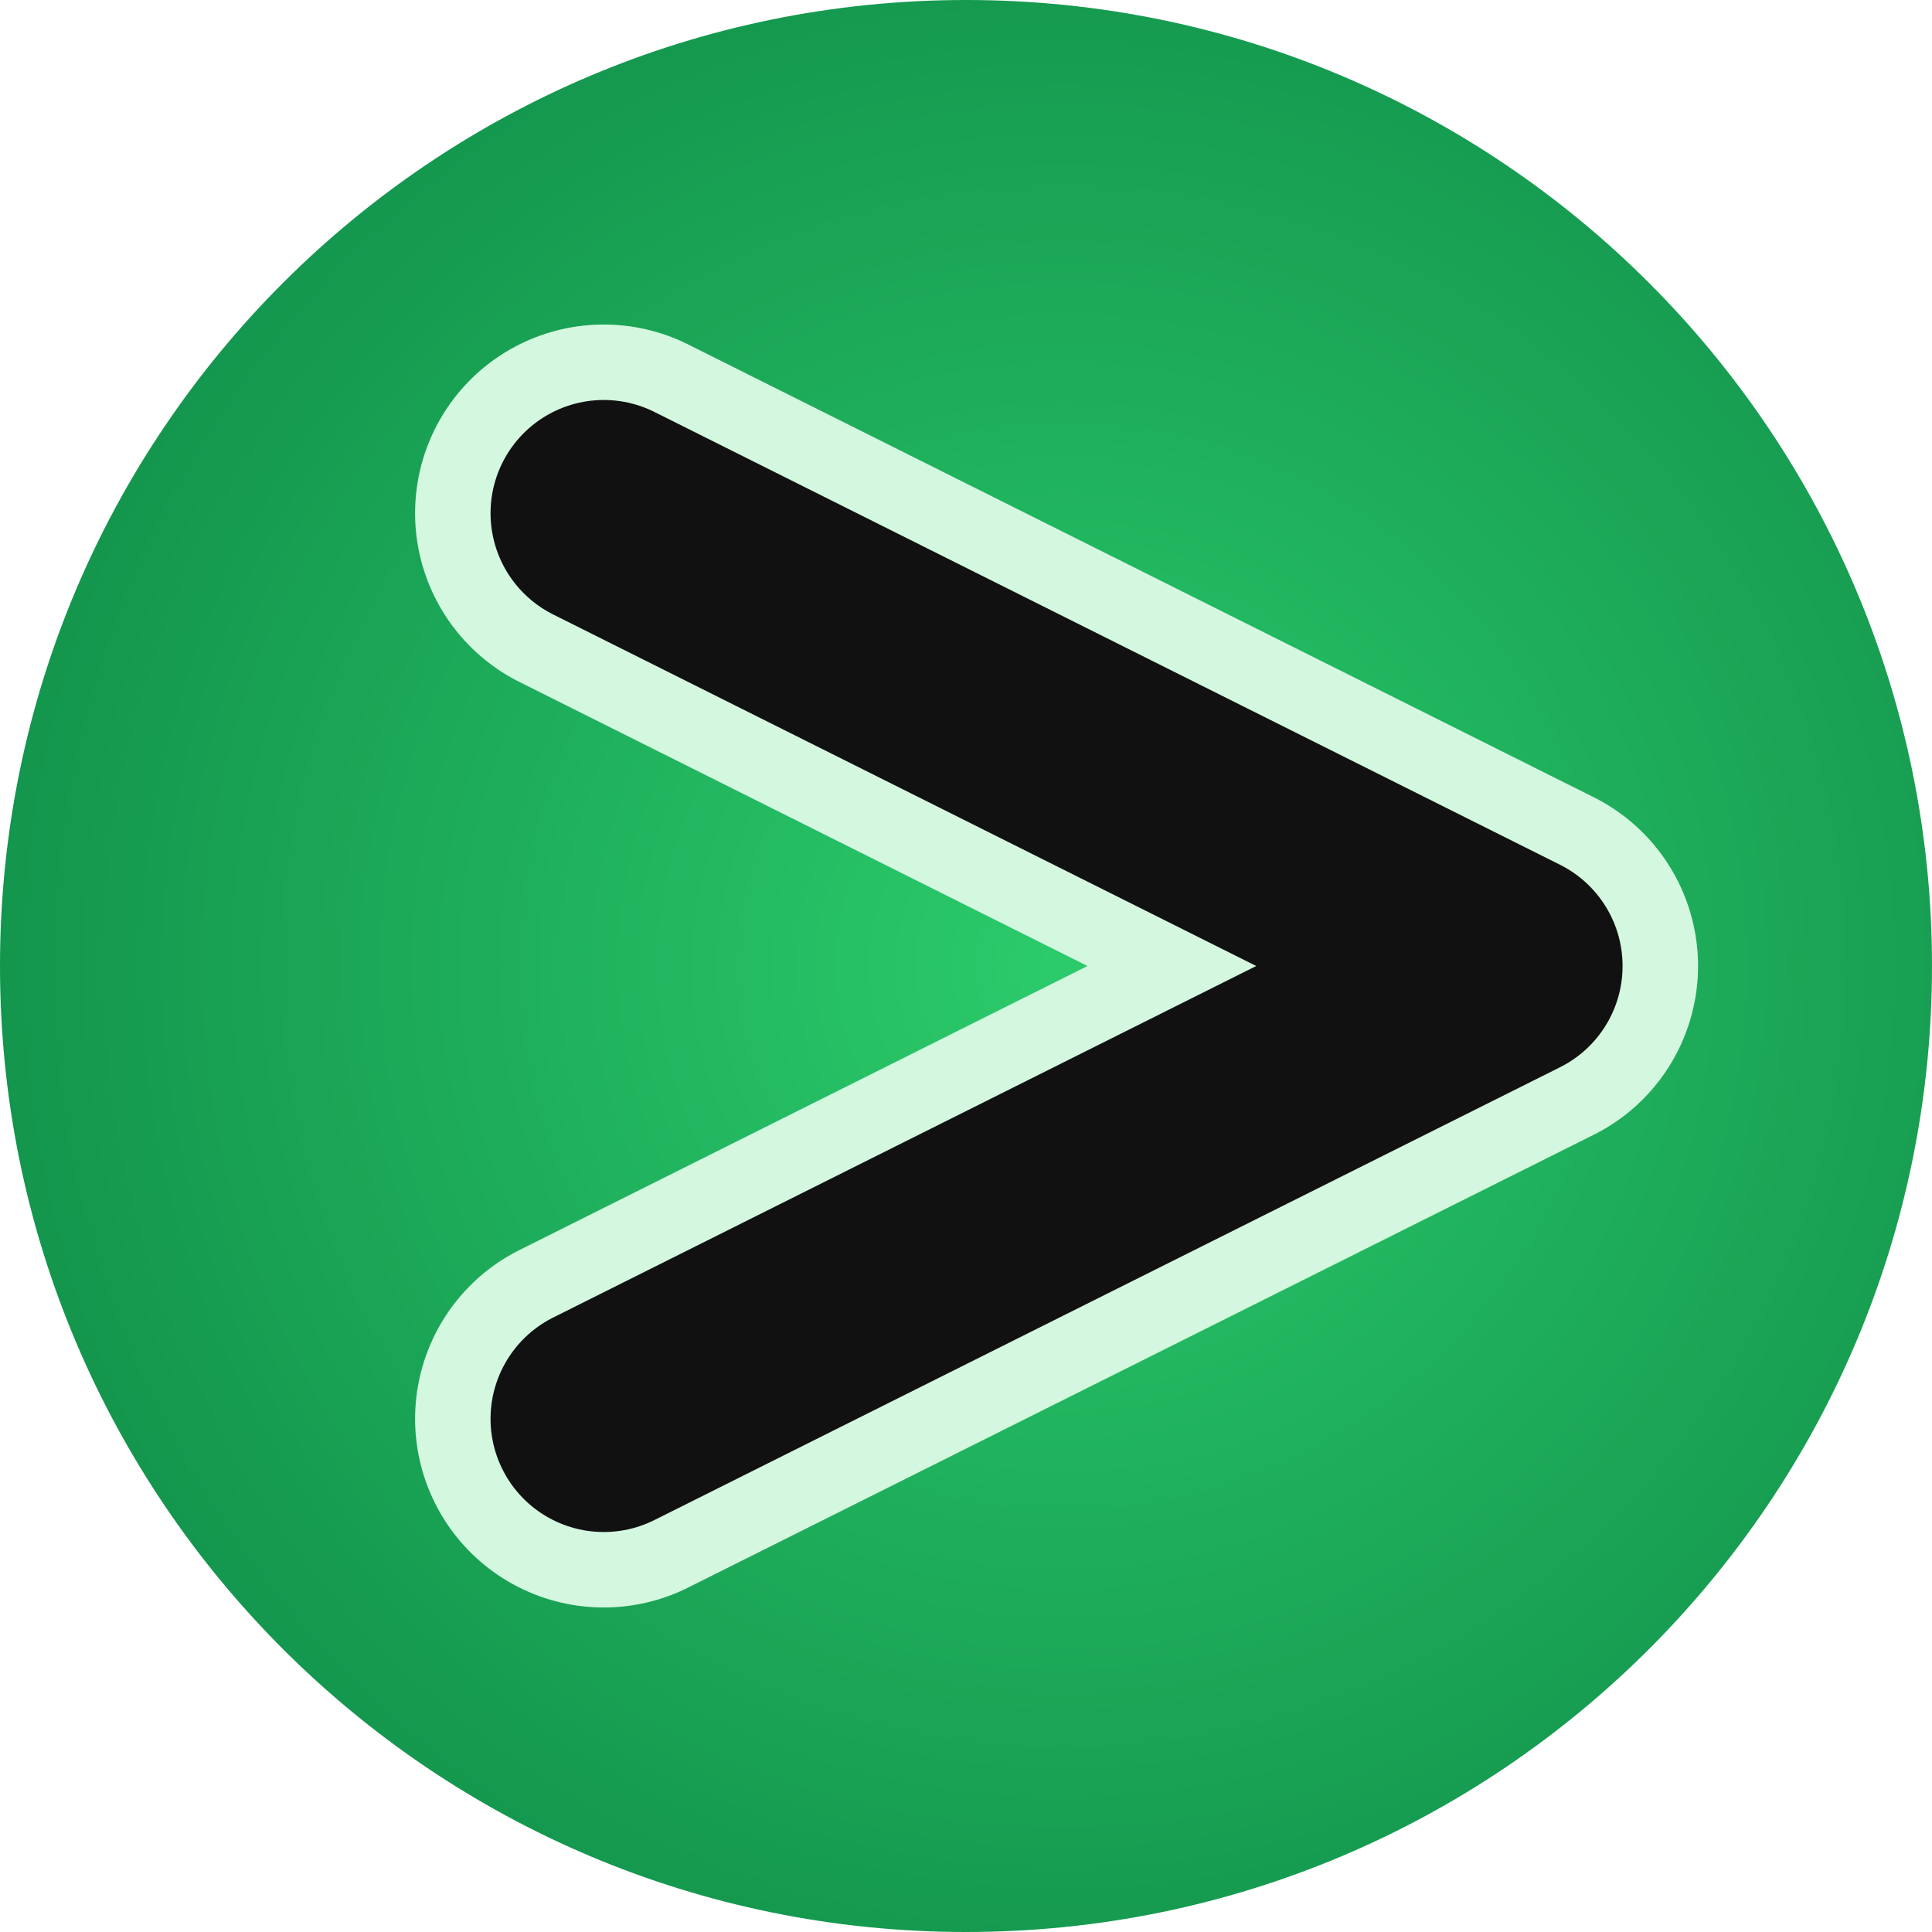
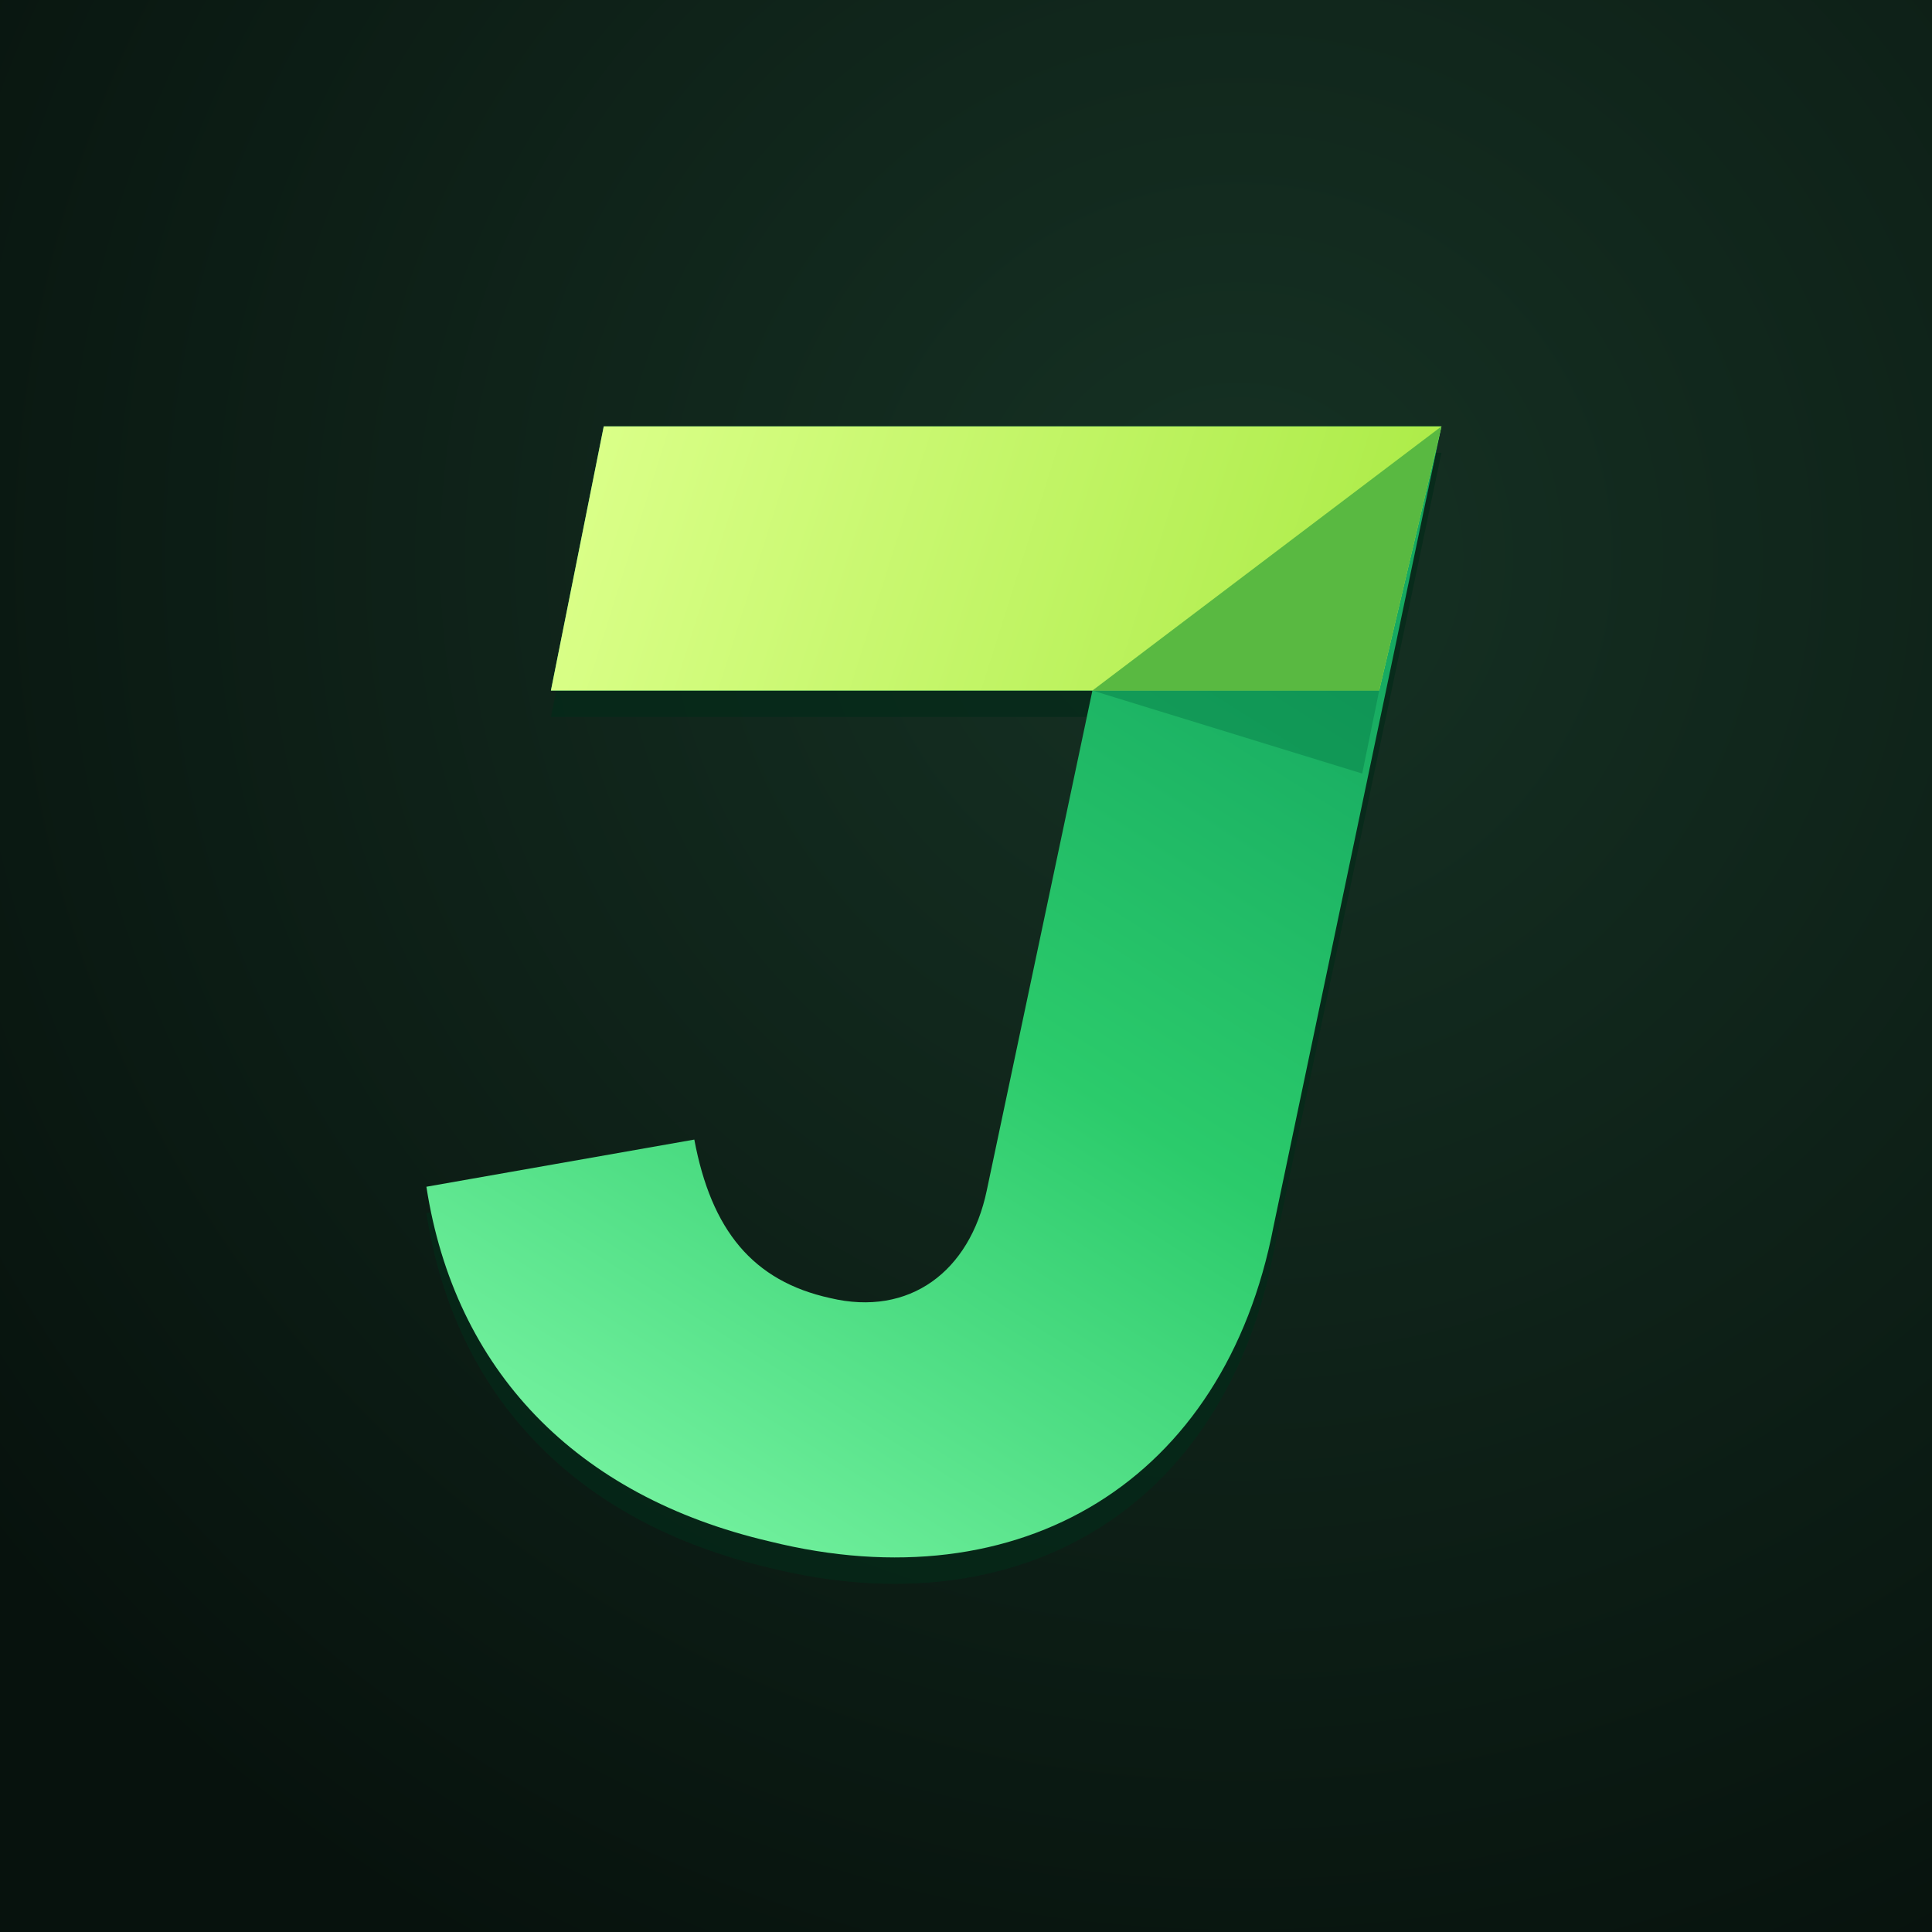
- <svg xmlns="http://www.w3.org/2000/svg" viewBox="0 0 512 512" role="img" aria-labelledby="t">
+ <svg xmlns="http://www.w3.org/2000/svg" viewBox="0 0 1024 1024" role="img" aria-labelledby="title desc">
  <defs>
-     <radialGradient id="bg" cx="55%" cy="50%" r="60%">
-       <stop offset="0" stop-color="#2BCB6B" />
-       <stop offset="1" stop-color="#11904A" />
+     <radialGradient id="bg" cx="64%" cy="29%" r="82%">
+       <stop stop-color="#163224" />
+       <stop offset="1" stop-color="#07120D" />
    </radialGradient>
+     <linearGradient id="body" x1="668" y1="300" x2="339" y2="822" gradientUnits="userSpaceOnUse">
+       <stop stop-color="#16A961" />
+       <stop offset=".46" stop-color="#2BCB6B" />
+       <stop offset="1" stop-color="#77F3A1" />
+     </linearGradient>
+     <linearGradient id="fold" x1="320" y1="226" x2="764" y2="366" gradientUnits="userSpaceOnUse">
+       <stop stop-color="#DAFF88" />
+       <stop offset="1" stop-color="#A9EA43" />
+     </linearGradient>
+     <path id="j" d="M320 226H764L675 650C649 785 541 850 408 817C305 793 241 726 226 629L368 604C377 652 399 679 440 688C482 698 514 674 523 631L579 366H292Z" />
  </defs>
-   <circle cx="256" cy="256" r="256" fill="url(#bg)" />
-   <polyline points="160,136 400,256 160,376" fill="none" stroke="#D4F7DF" stroke-width="100" stroke-linecap="round" stroke-linejoin="round" />
-   <polyline points="160,136 400,256 160,376" fill="none" stroke="#111111" stroke-width="60" stroke-linecap="round" stroke-linejoin="round" />
+   <rect width="1024" height="1024" fill="url(#bg)" />
+   <use href="#j" fill="#032A18" transform="translate(0 14)" opacity=".7" />
+   <use href="#j" fill="url(#body)" />
+   <path d="M320 226H764L731 366H292Z" fill="url(#fold)" />
+   <path d="M579 366L764 226L731 366Z" fill="#59B941" />
+   <path d="M579 366L731 366L722 410Z" fill="#087F49" opacity=".5" />
</svg>
